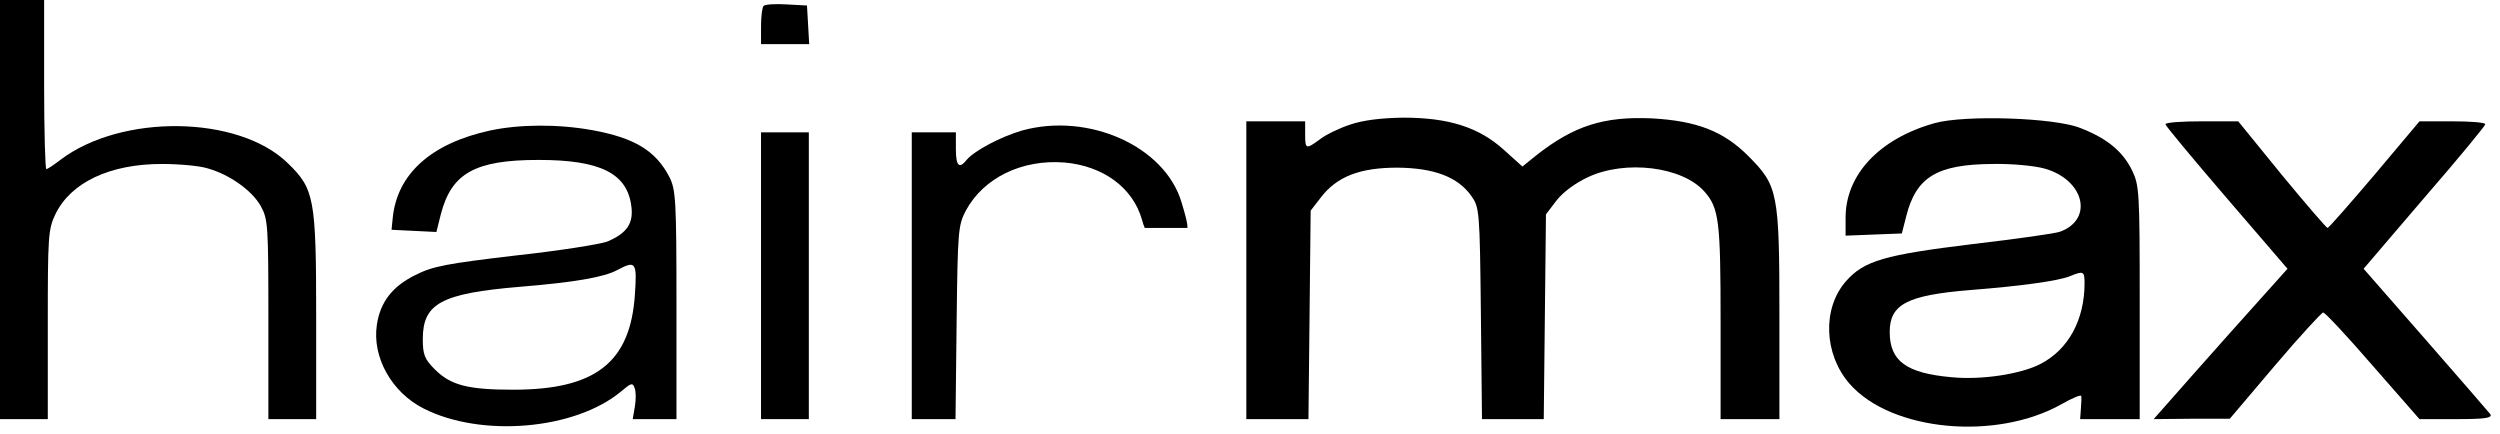
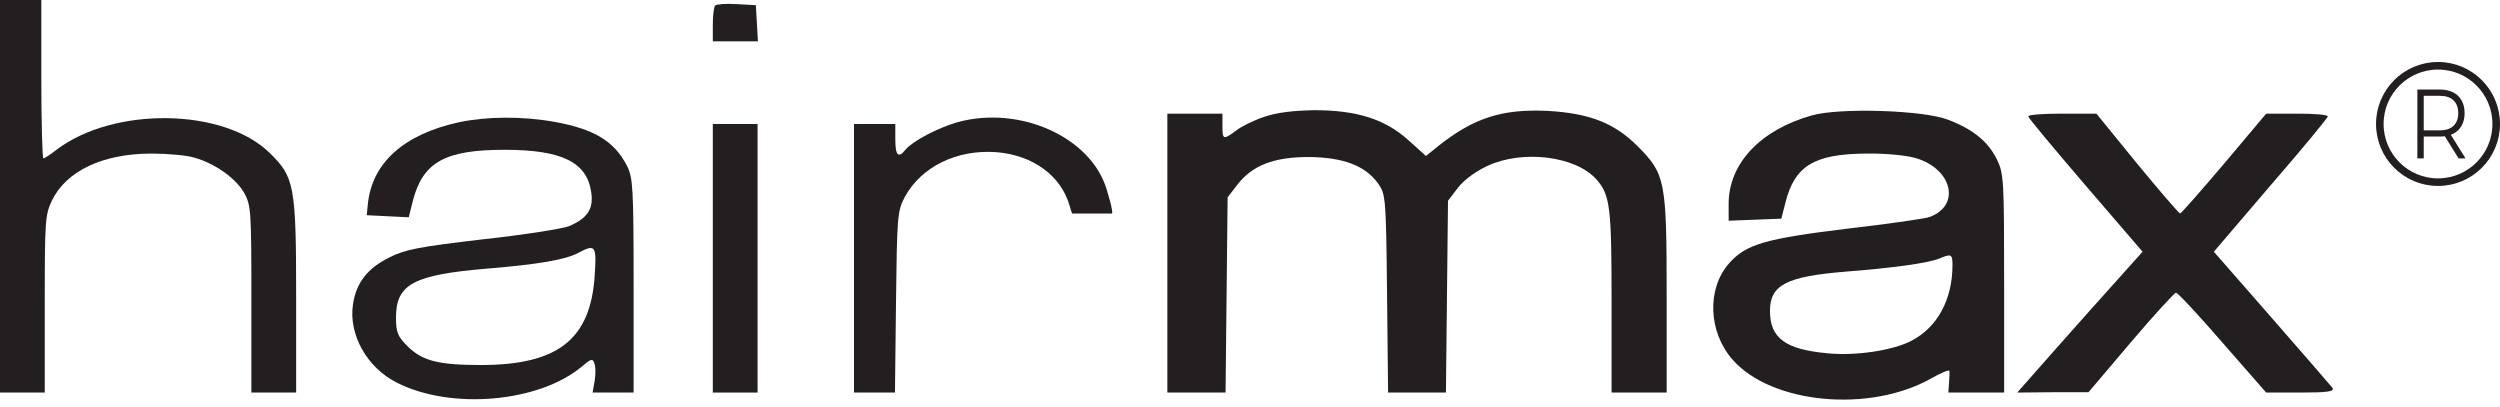
- <svg xmlns="http://www.w3.org/2000/svg" viewBox="0 0 340 59">
-   <path d="M0 28.5V57H3.25H6.5V44.15C6.5 32.05 6.55 31.2 7.55 29.1C9.65 24.8 14.95 22.3 22 22.3C24.35 22.3 27.15 22.55 28.25 22.9C31.25 23.75 34.25 25.9 35.45 28C36.45 29.8 36.5 30.6 36.5 43.45V57H39.75H43V43.1C43 26.95 42.75 25.7 39.15 22.2C32.45 15.65 16.5 15.45 8.2 21.75C7.3 22.45 6.45 23 6.3 23C6.15 23 6 17.8 6 11.5V-8.49366e-07H3H0V28.5Z" />
-   <path d="M103.85 0.8C103.65 1 103.5 2.25 103.5 3.6V6H106.8H110.05L109.9 3.35L109.75 0.75L107 0.6C105.45 0.5 104.05 0.6 103.85 0.8Z" />
-   <path d="M183.6 16.95C182.1 17.45 180.25 18.35 179.5 18.95C177.6 20.35 177.5 20.3 177.5 18.25V16.5H173.5H169.5V36.75V57H173.75H177.95L178.1 42.85L178.25 28.65L179.6 26.9C181.8 24 184.95 22.8 190.05 22.8C195.05 22.85 198.25 24.05 200.1 26.65C201.2 28.2 201.25 28.6 201.4 42.65L201.55 57H205.75H209.95L210.1 43.1L210.25 29.15L211.7 27.25C212.6 26.1 214.25 24.9 215.95 24.1C221.05 21.7 228.8 22.65 231.8 26.05C233.8 28.3 234 30.1 234 43.8V57H238H242V42.85C242 26.15 241.8 25.25 237.75 21.2C234.4 17.85 230.8 16.45 224.7 16.1C218.1 15.8 214.05 17.1 208.9 21.15L207.05 22.65L204.55 20.4C201.15 17.3 197 16 190.85 16C187.7 16.05 185.4 16.35 183.6 16.95Z" />
-   <path d="M263.1 16.75C255.6 18.85 251 23.75 251 29.6V32.05L254.8 31.9L258.65 31.75L259.25 29.4C260.6 24.05 263.45 22.35 271 22.3C273.65 22.25 276.8 22.55 278.15 22.95C283.45 24.5 284.75 29.8 280.2 31.5C279.6 31.75 274.2 32.5 268.25 33.2C256.35 34.65 253.5 35.45 251.05 38.25C247.8 41.95 248.05 48.2 251.55 52.2C257.2 58.65 271.45 60 280.4 54.95C281.8 54.15 283 53.65 283.05 53.85C283.1 54.1 283.05 54.85 283 55.6L282.9 57H286.95H291V41.15C291 26.1 290.95 25.2 289.95 23.15C288.7 20.6 286.55 18.8 282.9 17.4C279.4 16 267.2 15.6 263.1 16.75ZM283.5 38.5C283.5 43.5 281.3 47.55 277.5 49.5C274.8 50.9 269.4 51.7 265.4 51.3C259.25 50.75 257 49.1 257 45.15C257 41.4 259.35 40.15 267.9 39.45C274.95 38.9 279.95 38.2 281.55 37.55C283.35 36.8 283.5 36.9 283.5 38.5Z" />
-   <path d="M294.5 16.9C294.5 17.1 298.25 21.6 302.8 26.9L311.1 36.55L307.65 40.4C305.75 42.5 301.65 47.1 298.55 50.6L292.9 57L298.1 56.95H303.25L309.4 49.7C312.75 45.75 315.75 42.5 315.95 42.5C316.2 42.5 319.25 45.75 322.7 49.75L329.05 57H334.05C337.95 57 338.95 56.85 338.7 56.35C338.45 56.05 334.5 51.45 329.85 46.15L321.45 36.55L329.7 26.9C334.3 21.6 338 17.1 338 16.9C338 16.65 336 16.5 333.5 16.5H329.05L322.95 23.75C319.55 27.75 316.7 31 316.55 31C316.4 31 313.6 27.75 310.3 23.75L304.4 16.5H299.45C296.7 16.5 294.5 16.65 294.5 16.9Z" />
-   <path d="M66.65 17.75C58.6 19.5 53.95 23.7 53.4 29.75L53.25 31.25L56.3 31.4L59.35 31.55L59.95 29.15C61.4 23.55 64.6 21.75 73.25 21.75C81.6 21.75 85.25 23.55 85.85 27.95C86.2 30.35 85.3 31.7 82.6 32.85C81.7 33.2 76.1 34.1 70.1 34.75C60.8 35.85 58.85 36.2 56.5 37.4C53.35 38.95 51.7 41.1 51.25 44.2C50.6 48.55 53.25 53.35 57.6 55.55C65.45 59.55 78.2 58.45 84.45 53.25C85.8 52.1 86.05 52 86.3 52.75C86.5 53.2 86.5 54.3 86.35 55.25L86.05 57H89.05H92V41.5C92 27.2 91.9 25.8 91.05 24.1C89.2 20.5 86.3 18.75 80.55 17.7C75.8 16.85 70.65 16.9 66.65 17.75ZM86.35 40C85.75 49.3 81 53 69.8 53C63.65 53 61.3 52.4 59.15 50.25C57.75 48.85 57.5 48.25 57.5 46.1C57.5 41.25 60.05 39.9 70.75 39C78.1 38.4 82.2 37.7 84 36.7C86.45 35.4 86.65 35.65 86.35 40Z" />
-   <path d="M103.5 37.5V57H106.75H110V37.5V18H106.75H103.5V37.5Z" />
-   <path fill-rule="evenodd" clip-rule="evenodd" d="M131.5 21.7C132.6 20.45 136.1 18.6 139 17.75C148.05 15.25 158.45 19.9 160.7 27.55C161.219 29.287 161.523 30.354 161.491 31H155.684C155.553 30.725 155.446 30.355 155.3 29.85C154.05 25.5 150 22.55 144.75 22.1C138.95 21.65 133.75 24.2 131.35 28.65C130.3 30.65 130.25 31.45 130.1 43.85L129.95 57H126.95H124V37.5V18H127H130V20.25C130 22.6 130.45 23.05 131.5 21.7Z" />
+ <svg xmlns="http://www.w3.org/2000/svg" width="363" height="59" viewBox="0 0 363 59" fill="none">
+   <path d="M0 28.5V57H3.25H6.5V44.15C6.5 32.05 6.55 31.2 7.55 29.1C9.65 24.8 14.95 22.3 22 22.3C24.35 22.3 27.15 22.55 28.25 22.9C31.25 23.75 34.25 25.9 35.45 28C36.45 29.8 36.5 30.6 36.5 43.45V57H39.75H43V43.1C43 26.95 42.75 25.7 39.15 22.2C32.45 15.65 16.5 15.45 8.2 21.75C7.3 22.45 6.45 23 6.3 23C6.15 23 6 17.8 6 11.5V-8.49366e-07H3H0V28.5Z" fill="#231F20" />
+   <path d="M103.85 0.8C103.65 1 103.5 2.25 103.5 3.6V6H106.8H110.05L109.9 3.35L109.75 0.75L107 0.6C105.45 0.5 104.05 0.6 103.85 0.8Z" fill="#231F20" />
+   <path d="M183.6 16.95C182.1 17.45 180.25 18.35 179.5 18.95C177.6 20.35 177.5 20.3 177.5 18.25V16.5H173.5H169.5V36.75V57H173.75H177.95L178.1 42.85L178.25 28.65L179.6 26.9C181.8 24 184.95 22.8 190.05 22.8C195.05 22.85 198.25 24.05 200.1 26.65C201.2 28.2 201.25 28.6 201.4 42.65L201.55 57H205.75H209.95L210.1 43.1L210.25 29.15L211.7 27.25C212.6 26.1 214.25 24.9 215.95 24.1C221.05 21.7 228.8 22.65 231.8 26.05C233.8 28.3 234 30.1 234 43.8V57H238H242V42.85C242 26.15 241.8 25.25 237.75 21.2C234.4 17.85 230.8 16.45 224.7 16.1C218.1 15.8 214.05 17.1 208.9 21.15L207.05 22.65L204.55 20.4C201.15 17.3 197 16 190.85 16C187.7 16.05 185.4 16.35 183.6 16.95Z" fill="#231F20" />
+   <path d="M263.1 16.75C255.6 18.85 251 23.75 251 29.6V32.05L254.8 31.9L258.65 31.75L259.25 29.4C260.6 24.05 263.45 22.35 271 22.3C273.65 22.25 276.8 22.55 278.15 22.95C283.45 24.5 284.75 29.8 280.2 31.5C279.6 31.75 274.2 32.5 268.25 33.2C256.35 34.65 253.5 35.45 251.05 38.25C247.8 41.95 248.05 48.2 251.55 52.2C257.2 58.65 271.45 60 280.4 54.95C281.8 54.15 283 53.65 283.05 53.85C283.1 54.1 283.05 54.85 283 55.6L282.9 57H286.95H291V41.15C291 26.1 290.95 25.2 289.95 23.15C288.7 20.6 286.55 18.8 282.9 17.4C279.4 16 267.2 15.6 263.1 16.75ZM283.5 38.5C283.5 43.5 281.3 47.55 277.5 49.5C274.8 50.9 269.4 51.7 265.4 51.3C259.25 50.75 257 49.1 257 45.15C257 41.4 259.35 40.15 267.9 39.45C274.95 38.9 279.95 38.2 281.55 37.55C283.35 36.8 283.5 36.9 283.5 38.5Z" fill="#231F20" />
+   <path d="M294.5 16.9C294.5 17.1 298.25 21.6 302.8 26.9L311.1 36.55L307.65 40.4C305.75 42.5 301.65 47.1 298.55 50.6L292.9 57L298.1 56.95H303.25L309.4 49.7C312.75 45.75 315.75 42.5 315.95 42.5C316.2 42.5 319.25 45.75 322.7 49.75L329.05 57H334.05C337.95 57 338.95 56.85 338.7 56.35C338.45 56.05 334.5 51.45 329.85 46.15L321.45 36.55L329.7 26.9C334.3 21.6 338 17.1 338 16.9C338 16.65 336 16.5 333.5 16.5H329.05L322.95 23.75C319.55 27.75 316.7 31 316.55 31C316.4 31 313.6 27.75 310.3 23.75L304.4 16.5H299.45C296.7 16.5 294.5 16.65 294.5 16.9Z" fill="#231F20" />
+   <path d="M66.65 17.75C58.6 19.5 53.95 23.7 53.4 29.75L53.25 31.25L56.3 31.4L59.35 31.55L59.95 29.15C61.4 23.55 64.6 21.75 73.25 21.75C81.6 21.75 85.25 23.55 85.85 27.95C86.2 30.35 85.3 31.7 82.6 32.85C81.7 33.2 76.1 34.1 70.1 34.75C60.8 35.85 58.85 36.2 56.5 37.4C53.35 38.95 51.7 41.1 51.25 44.2C50.6 48.55 53.25 53.35 57.6 55.55C65.45 59.55 78.2 58.45 84.45 53.25C85.8 52.1 86.05 52 86.3 52.75C86.5 53.2 86.5 54.3 86.35 55.25L86.05 57H89.05H92V41.5C92 27.2 91.9 25.8 91.05 24.1C89.2 20.5 86.3 18.75 80.55 17.7C75.8 16.85 70.65 16.9 66.65 17.75ZM86.35 40C85.75 49.3 81 53 69.8 53C63.65 53 61.3 52.4 59.15 50.25C57.75 48.85 57.5 48.25 57.5 46.1C57.5 41.25 60.05 39.9 70.75 39C78.1 38.4 82.2 37.7 84 36.7C86.45 35.4 86.65 35.65 86.35 40Z" fill="#231F20" />
+   <path d="M103.5 37.5V57H106.75H110V37.5V18H106.75H103.5V37.5Z" fill="#231F20" />
+   <path fill-rule="evenodd" clip-rule="evenodd" d="M131.5 21.7C132.6 20.45 136.1 18.6 139 17.75C148.05 15.25 158.45 19.9 160.7 27.55C161.219 29.287 161.523 30.354 161.491 31H155.684C155.553 30.725 155.446 30.355 155.3 29.85C154.05 25.5 150 22.55 144.75 22.1C138.95 21.65 133.75 24.2 131.35 28.65C130.3 30.65 130.25 31.45 130.1 43.85L129.95 57H126.95H124V37.5V18H127H130V20.25C130 22.6 130.45 23.05 131.5 21.7Z" fill="#231F20" />
+   <circle cx="354" cy="18" r="8.45" stroke="#231F20" stroke-width="1.1" />
+   <path d="M351 23V13H354.281C355.024 13 355.662 13.138 356.197 13.414C356.731 13.681 357.14 14.071 357.424 14.586C357.716 15.091 357.862 15.705 357.862 16.429C357.862 17.133 357.716 17.743 357.424 18.257C357.14 18.762 356.731 19.152 356.197 19.429C355.662 19.695 355.024 19.829 354.281 19.829H351.513L351.927 19.343V23H351ZM356.986 23L354.732 19.371H355.733L358 23H356.986ZM351.927 19.429L351.513 18.929H354.256C355.132 18.929 355.796 18.709 356.247 18.271C356.706 17.833 356.936 17.219 356.936 16.429C356.936 15.629 356.706 15.009 356.247 14.571C355.796 14.133 355.132 13.914 354.256 13.914H351.513L351.927 13.414V19.429Z" fill="#231F20" />
</svg>
